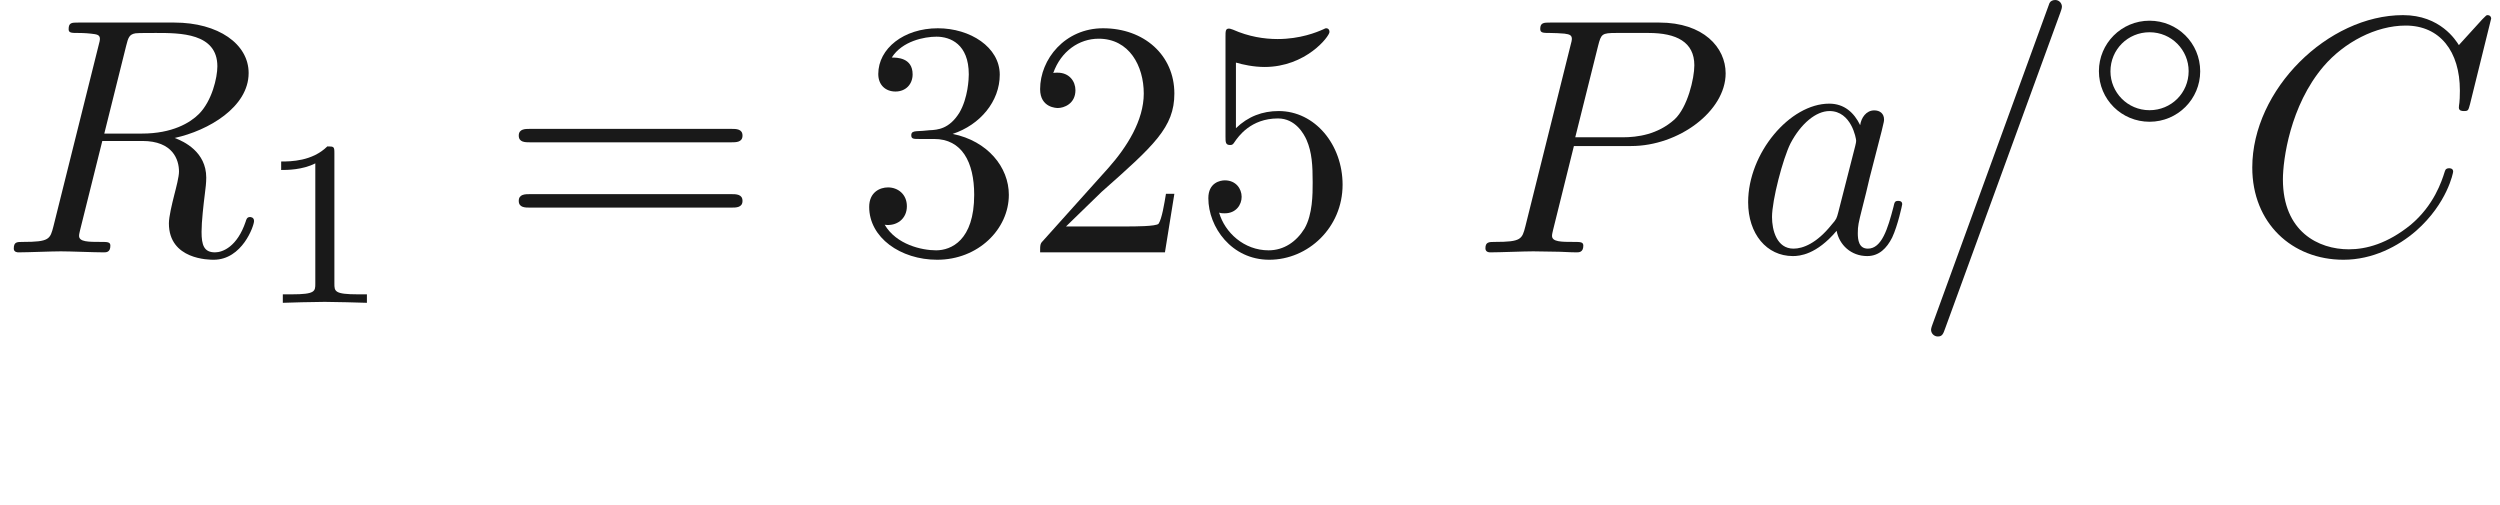
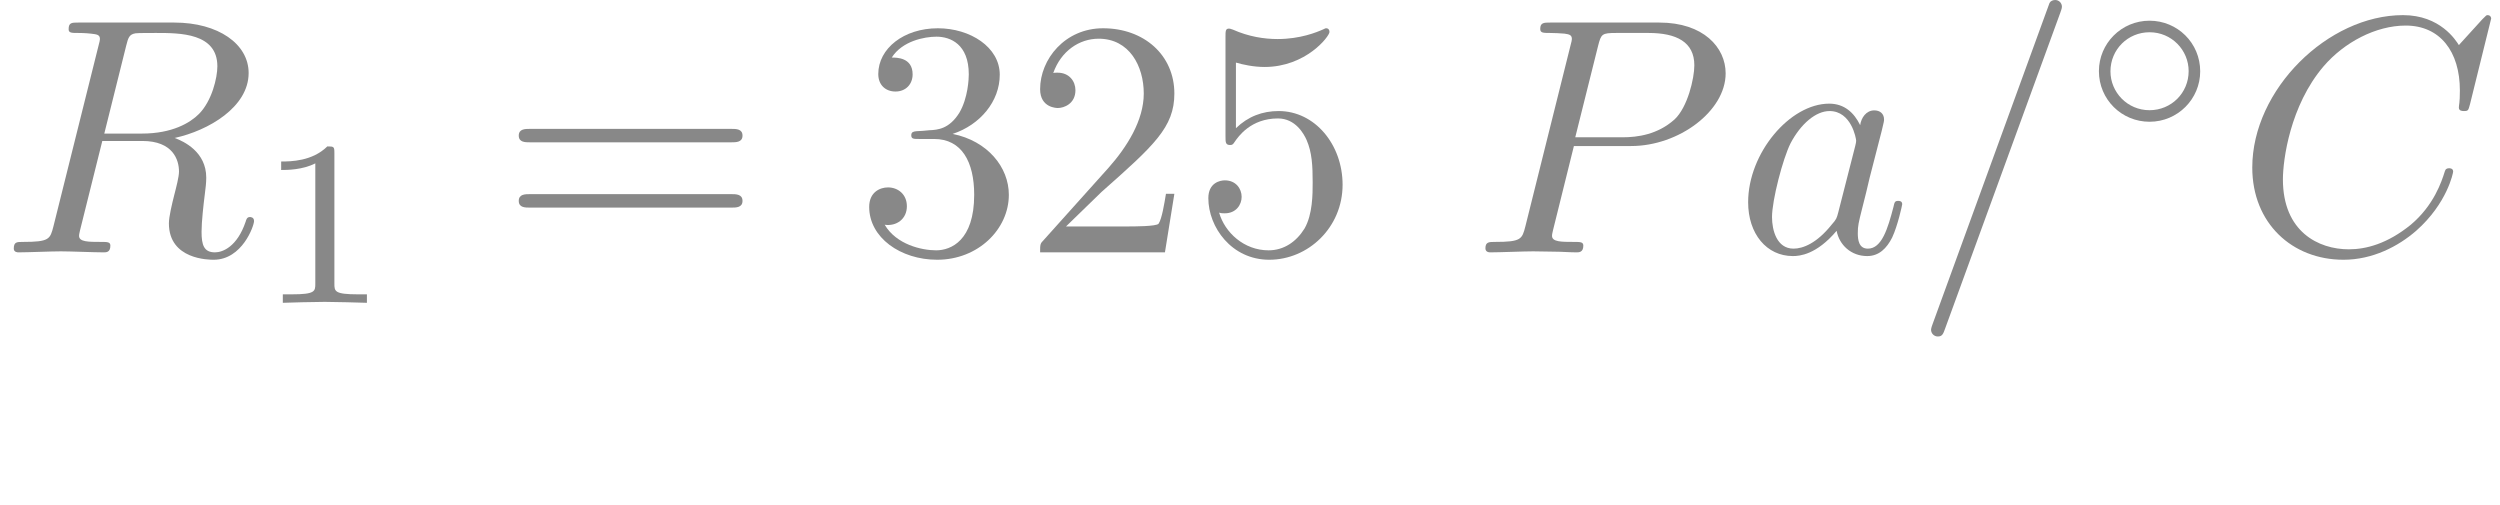
<svg xmlns="http://www.w3.org/2000/svg" xmlns:ns1="http://github.com/leegao/readme2tex/" xmlns:xlink="http://www.w3.org/1999/xlink" version="1.1" width="74.023pt" height="14.944pt" viewBox="-52.075 -69.509 74.023 14.944" ns1:offset="2.4906600000000054">
  <defs>
    <path id="g2-50" d="M1.265-.767L2.321-1.793C3.875-3.168 4.473-3.706 4.473-4.702C4.473-5.838 3.577-6.635 2.361-6.635C1.235-6.635 .498-5.719 .498-4.832C.498-4.274 .996-4.274 1.026-4.274C1.196-4.274 1.544-4.394 1.544-4.802C1.544-5.061 1.365-5.32 1.016-5.32C.936-5.32 .917-5.32 .887-5.31C1.116-5.958 1.654-6.326 2.232-6.326C3.138-6.326 3.567-5.519 3.567-4.702C3.567-3.905 3.068-3.118 2.521-2.501L.608-.369C.498-.259 .498-.239 .498 0H4.194L4.473-1.733H4.224C4.174-1.435 4.105-.996 4.005-.847C3.935-.767 3.278-.767 3.059-.767H1.265Z" />
    <path id="g2-51" d="M2.889-3.507C3.706-3.776 4.284-4.473 4.284-5.26C4.284-6.077 3.407-6.635 2.451-6.635C1.445-6.635 .687-6.037 .687-5.28C.687-4.951 .907-4.762 1.196-4.762C1.504-4.762 1.704-4.981 1.704-5.27C1.704-5.768 1.235-5.768 1.086-5.768C1.395-6.257 2.052-6.386 2.411-6.386C2.819-6.386 3.367-6.167 3.367-5.27C3.367-5.151 3.347-4.573 3.088-4.134C2.79-3.656 2.451-3.626 2.202-3.616C2.122-3.606 1.883-3.587 1.813-3.587C1.733-3.577 1.664-3.567 1.664-3.467C1.664-3.357 1.733-3.357 1.903-3.357H2.341C3.158-3.357 3.527-2.68 3.527-1.704C3.527-.349 2.839-.06 2.401-.06C1.973-.06 1.225-.229 .877-.817C1.225-.767 1.534-.986 1.534-1.365C1.534-1.724 1.265-1.923 .976-1.923C.737-1.923 .418-1.783 .418-1.345C.418-.438 1.345 .219 2.431 .219C3.646 .219 4.553-.687 4.553-1.704C4.553-2.521 3.925-3.298 2.889-3.507Z" />
    <path id="g2-53" d="M4.473-2.002C4.473-3.188 3.656-4.184 2.58-4.184C2.102-4.184 1.674-4.025 1.315-3.676V-5.619C1.514-5.559 1.843-5.489 2.162-5.489C3.387-5.489 4.085-6.396 4.085-6.526C4.085-6.585 4.055-6.635 3.985-6.635C3.975-6.635 3.955-6.635 3.905-6.605C3.706-6.516 3.218-6.316 2.55-6.316C2.152-6.316 1.694-6.386 1.225-6.595C1.146-6.625 1.126-6.625 1.106-6.625C1.006-6.625 1.006-6.545 1.006-6.386V-3.437C1.006-3.258 1.006-3.178 1.146-3.178C1.215-3.178 1.235-3.208 1.275-3.268C1.385-3.427 1.753-3.965 2.56-3.965C3.078-3.965 3.328-3.507 3.407-3.328C3.567-2.959 3.587-2.57 3.587-2.072C3.587-1.724 3.587-1.126 3.347-.707C3.108-.319 2.74-.06 2.281-.06C1.554-.06 .986-.588 .817-1.176C.847-1.166 .877-1.156 .986-1.156C1.315-1.156 1.484-1.405 1.484-1.644S1.315-2.132 .986-2.132C.847-2.132 .498-2.062 .498-1.604C.498-.747 1.186 .219 2.301 .219C3.457 .219 4.473-.737 4.473-2.002Z" />
    <path id="g2-61" d="M6.844-3.258C6.994-3.258 7.183-3.258 7.183-3.457S6.994-3.656 6.854-3.656H.887C.747-3.656 .558-3.656 .558-3.457S.747-3.258 .897-3.258H6.844ZM6.854-1.325C6.994-1.325 7.183-1.325 7.183-1.524S6.994-1.724 6.844-1.724H.897C.747-1.724 .558-1.724 .558-1.524S.747-1.325 .887-1.325H6.854Z" />
    <path id="g2-97" d="M3.318-.757C3.357-.359 3.626 .06 4.095 .06C4.304 .06 4.912-.08 4.912-.887V-1.445H4.663V-.887C4.663-.309 4.413-.249 4.304-.249C3.975-.249 3.935-.697 3.935-.747V-2.74C3.935-3.158 3.935-3.547 3.577-3.915C3.188-4.304 2.69-4.463 2.212-4.463C1.395-4.463 .707-3.995 .707-3.337C.707-3.039 .907-2.869 1.166-2.869C1.445-2.869 1.624-3.068 1.624-3.328C1.624-3.447 1.574-3.776 1.116-3.786C1.385-4.134 1.873-4.244 2.192-4.244C2.68-4.244 3.248-3.856 3.248-2.969V-2.6C2.74-2.57 2.042-2.54 1.415-2.242C.667-1.903 .418-1.385 .418-.946C.418-.139 1.385 .11 2.012 .11C2.67 .11 3.128-.289 3.318-.757ZM3.248-2.391V-1.395C3.248-.448 2.531-.11 2.082-.11C1.594-.11 1.186-.458 1.186-.956C1.186-1.504 1.604-2.331 3.248-2.391Z" />
    <path id="g1-61" d="M4.374-7.093C4.423-7.223 4.423-7.263 4.423-7.273C4.423-7.382 4.334-7.472 4.224-7.472C4.154-7.472 4.085-7.442 4.055-7.382L.598 2.112C.548 2.242 .548 2.281 .548 2.291C.548 2.401 .638 2.491 .747 2.491C.877 2.491 .907 2.421 .966 2.252L4.374-7.093Z" />
    <path id="g1-67" d="M7.572-6.924C7.572-6.954 7.552-7.024 7.462-7.024C7.432-7.024 7.422-7.014 7.313-6.904L6.615-6.137C6.526-6.276 6.067-7.024 4.961-7.024C2.74-7.024 .498-4.822 .498-2.511C.498-.867 1.674 .219 3.198 .219C4.065 .219 4.822-.179 5.35-.638C6.276-1.455 6.446-2.361 6.446-2.391C6.446-2.491 6.346-2.491 6.326-2.491C6.267-2.491 6.217-2.471 6.197-2.391C6.107-2.102 5.878-1.395 5.191-.817C4.503-.259 3.875-.09 3.357-.09C2.461-.09 1.405-.608 1.405-2.162C1.405-2.73 1.614-4.344 2.61-5.509C3.218-6.217 4.154-6.715 5.041-6.715C6.057-6.715 6.645-5.948 6.645-4.792C6.645-4.394 6.615-4.384 6.615-4.284S6.725-4.184 6.765-4.184C6.894-4.184 6.894-4.204 6.944-4.384L7.572-6.924Z" />
    <path id="g1-80" d="M3.019-3.148H4.712C6.127-3.148 7.512-4.184 7.512-5.3C7.512-6.067 6.854-6.804 5.549-6.804H2.321C2.132-6.804 2.022-6.804 2.022-6.615C2.022-6.496 2.112-6.496 2.311-6.496C2.441-6.496 2.62-6.486 2.74-6.476C2.899-6.456 2.959-6.426 2.959-6.316C2.959-6.276 2.949-6.247 2.919-6.127L1.584-.777C1.484-.389 1.465-.309 .677-.309C.508-.309 .399-.309 .399-.12C.399 0 .518 0 .548 0C.827 0 1.534-.03 1.813-.03C2.022-.03 2.242-.02 2.451-.02C2.67-.02 2.889 0 3.098 0C3.168 0 3.298 0 3.298-.199C3.298-.309 3.208-.309 3.019-.309C2.65-.309 2.371-.309 2.371-.488C2.371-.548 2.391-.598 2.401-.658L3.019-3.148ZM3.736-6.117C3.826-6.466 3.846-6.496 4.274-6.496H5.23C6.057-6.496 6.585-6.227 6.585-5.539C6.585-5.151 6.386-4.294 5.998-3.935C5.499-3.487 4.902-3.407 4.463-3.407H3.059L3.736-6.117Z" />
    <path id="g1-82" d="M3.736-6.117C3.796-6.356 3.826-6.456 4.015-6.486C4.105-6.496 4.423-6.496 4.623-6.496C5.33-6.496 6.436-6.496 6.436-5.509C6.436-5.171 6.276-4.483 5.888-4.095C5.629-3.836 5.101-3.517 4.204-3.517H3.088L3.736-6.117ZM5.171-3.387C6.177-3.606 7.362-4.304 7.362-5.31C7.362-6.167 6.466-6.804 5.161-6.804H2.321C2.122-6.804 2.032-6.804 2.032-6.605C2.032-6.496 2.122-6.496 2.311-6.496C2.331-6.496 2.521-6.496 2.69-6.476C2.869-6.456 2.959-6.446 2.959-6.316C2.959-6.276 2.949-6.247 2.919-6.127L1.584-.777C1.484-.389 1.465-.309 .677-.309C.498-.309 .408-.309 .408-.11C.408 0 .528 0 .548 0C.827 0 1.524-.03 1.803-.03S2.79 0 3.068 0C3.148 0 3.268 0 3.268-.199C3.268-.309 3.178-.309 2.989-.309C2.62-.309 2.341-.309 2.341-.488C2.341-.548 2.361-.598 2.371-.658L3.029-3.298H4.214C5.121-3.298 5.3-2.74 5.3-2.391C5.3-2.242 5.22-1.933 5.161-1.704C5.091-1.425 5.001-1.056 5.001-.857C5.001 .219 6.197 .219 6.326 .219C7.173 .219 7.522-.787 7.522-.927C7.522-1.046 7.412-1.046 7.402-1.046C7.313-1.046 7.293-.976 7.273-.907C7.024-.169 6.595 0 6.366 0C6.037 0 5.968-.219 5.968-.608C5.968-.917 6.027-1.425 6.067-1.743C6.087-1.883 6.107-2.072 6.107-2.212C6.107-2.979 5.44-3.288 5.171-3.387Z" />
    <path id="g1-97" d="M3.716-3.766C3.537-4.134 3.248-4.403 2.8-4.403C1.634-4.403 .399-2.939 .399-1.484C.399-.548 .946 .11 1.724 .11C1.923 .11 2.421 .07 3.019-.638C3.098-.219 3.447 .11 3.925 .11C4.274 .11 4.503-.12 4.663-.438C4.832-.797 4.961-1.405 4.961-1.425C4.961-1.524 4.872-1.524 4.842-1.524C4.742-1.524 4.732-1.484 4.702-1.345C4.533-.697 4.354-.11 3.945-.11C3.676-.11 3.646-.369 3.646-.568C3.646-.787 3.666-.867 3.776-1.305C3.885-1.724 3.905-1.823 3.995-2.202L4.354-3.597C4.423-3.875 4.423-3.895 4.423-3.935C4.423-4.105 4.304-4.204 4.134-4.204C3.895-4.204 3.746-3.985 3.716-3.766ZM3.068-1.186C3.019-1.006 3.019-.986 2.869-.817C2.431-.269 2.022-.11 1.743-.11C1.245-.11 1.106-.658 1.106-1.046C1.106-1.544 1.425-2.77 1.654-3.228C1.963-3.816 2.411-4.184 2.809-4.184C3.457-4.184 3.597-3.367 3.597-3.308S3.577-3.188 3.567-3.138L3.068-1.186Z" />
+     <path id="g3-49" d="M2.336-4.435C2.336-4.624 2.322-4.631 2.127-4.631C1.681-4.191 1.046-4.184 .76-4.184V-3.933C.928-3.933 1.388-3.933 1.771-4.129V-.572C1.771-.342 1.771-.251 1.074-.251H.809V0C.934-.007 1.792-.028 2.05-.028C2.267-.028 3.145-.007 3.299 0V-.251H3.034C2.336-.251 2.336-.342 2.336-.572V-4.435Z" />
    <path id="g0-14" d="M3.536-1.743C3.536-2.587 2.859-3.243 2.036-3.243C1.2-3.243 .537-2.566 .537-1.75C.537-.907 1.213-.251 2.036-.251C2.873-.251 3.536-.928 3.536-1.743ZM2.036-.593C1.381-.593 .879-1.123 .879-1.743C.879-2.392 1.395-2.901 2.036-2.901C2.692-2.901 3.194-2.371 3.194-1.75C3.194-1.102 2.678-.593 2.036-.593Z" />
-     <path id="g3-49" d="M2.336-4.435C2.336-4.624 2.322-4.631 2.127-4.631C1.681-4.191 1.046-4.184 .76-4.184V-3.933C.928-3.933 1.388-3.933 1.771-4.129V-.572C1.771-.342 1.771-.251 1.074-.251H.809V0C.934-.007 1.792-.028 2.05-.028C2.267-.028 3.145-.007 3.299 0V-.251H3.034C2.336-.251 2.336-.342 2.336-.572V-4.435Z" />
  </defs>
-   <g id="page1" fill-opacity="0.9">
+   <g id="page1" fill-opacity="1" fill="#888888">
    <use x="-52.075" y="-62.037" xlink:href="#g1-82" />
    <use x="-44.51" y="-60.543" xlink:href="#g3-49" />
    <use x="-37.273" y="-62.037" xlink:href="#g2-61" />
    <use x="-26.757" y="-62.037" xlink:href="#g2-51" />
    <use x="-21.776" y="-62.037" xlink:href="#g2-50" />
    <use x="-16.795" y="-62.037" xlink:href="#g2-53" />
    <use x="-8.492" y="-62.037" xlink:href="#g1-80" />
    <use x="-.713" y="-62.037" xlink:href="#g1-97" />
    <use x="4.554" y="-62.037" xlink:href="#g1-61" />
    <use x="9.535" y="-65.653" xlink:href="#g0-14" />
    <use x="14.115" y="-62.037" xlink:href="#g1-67" />
  </g>
</svg>
